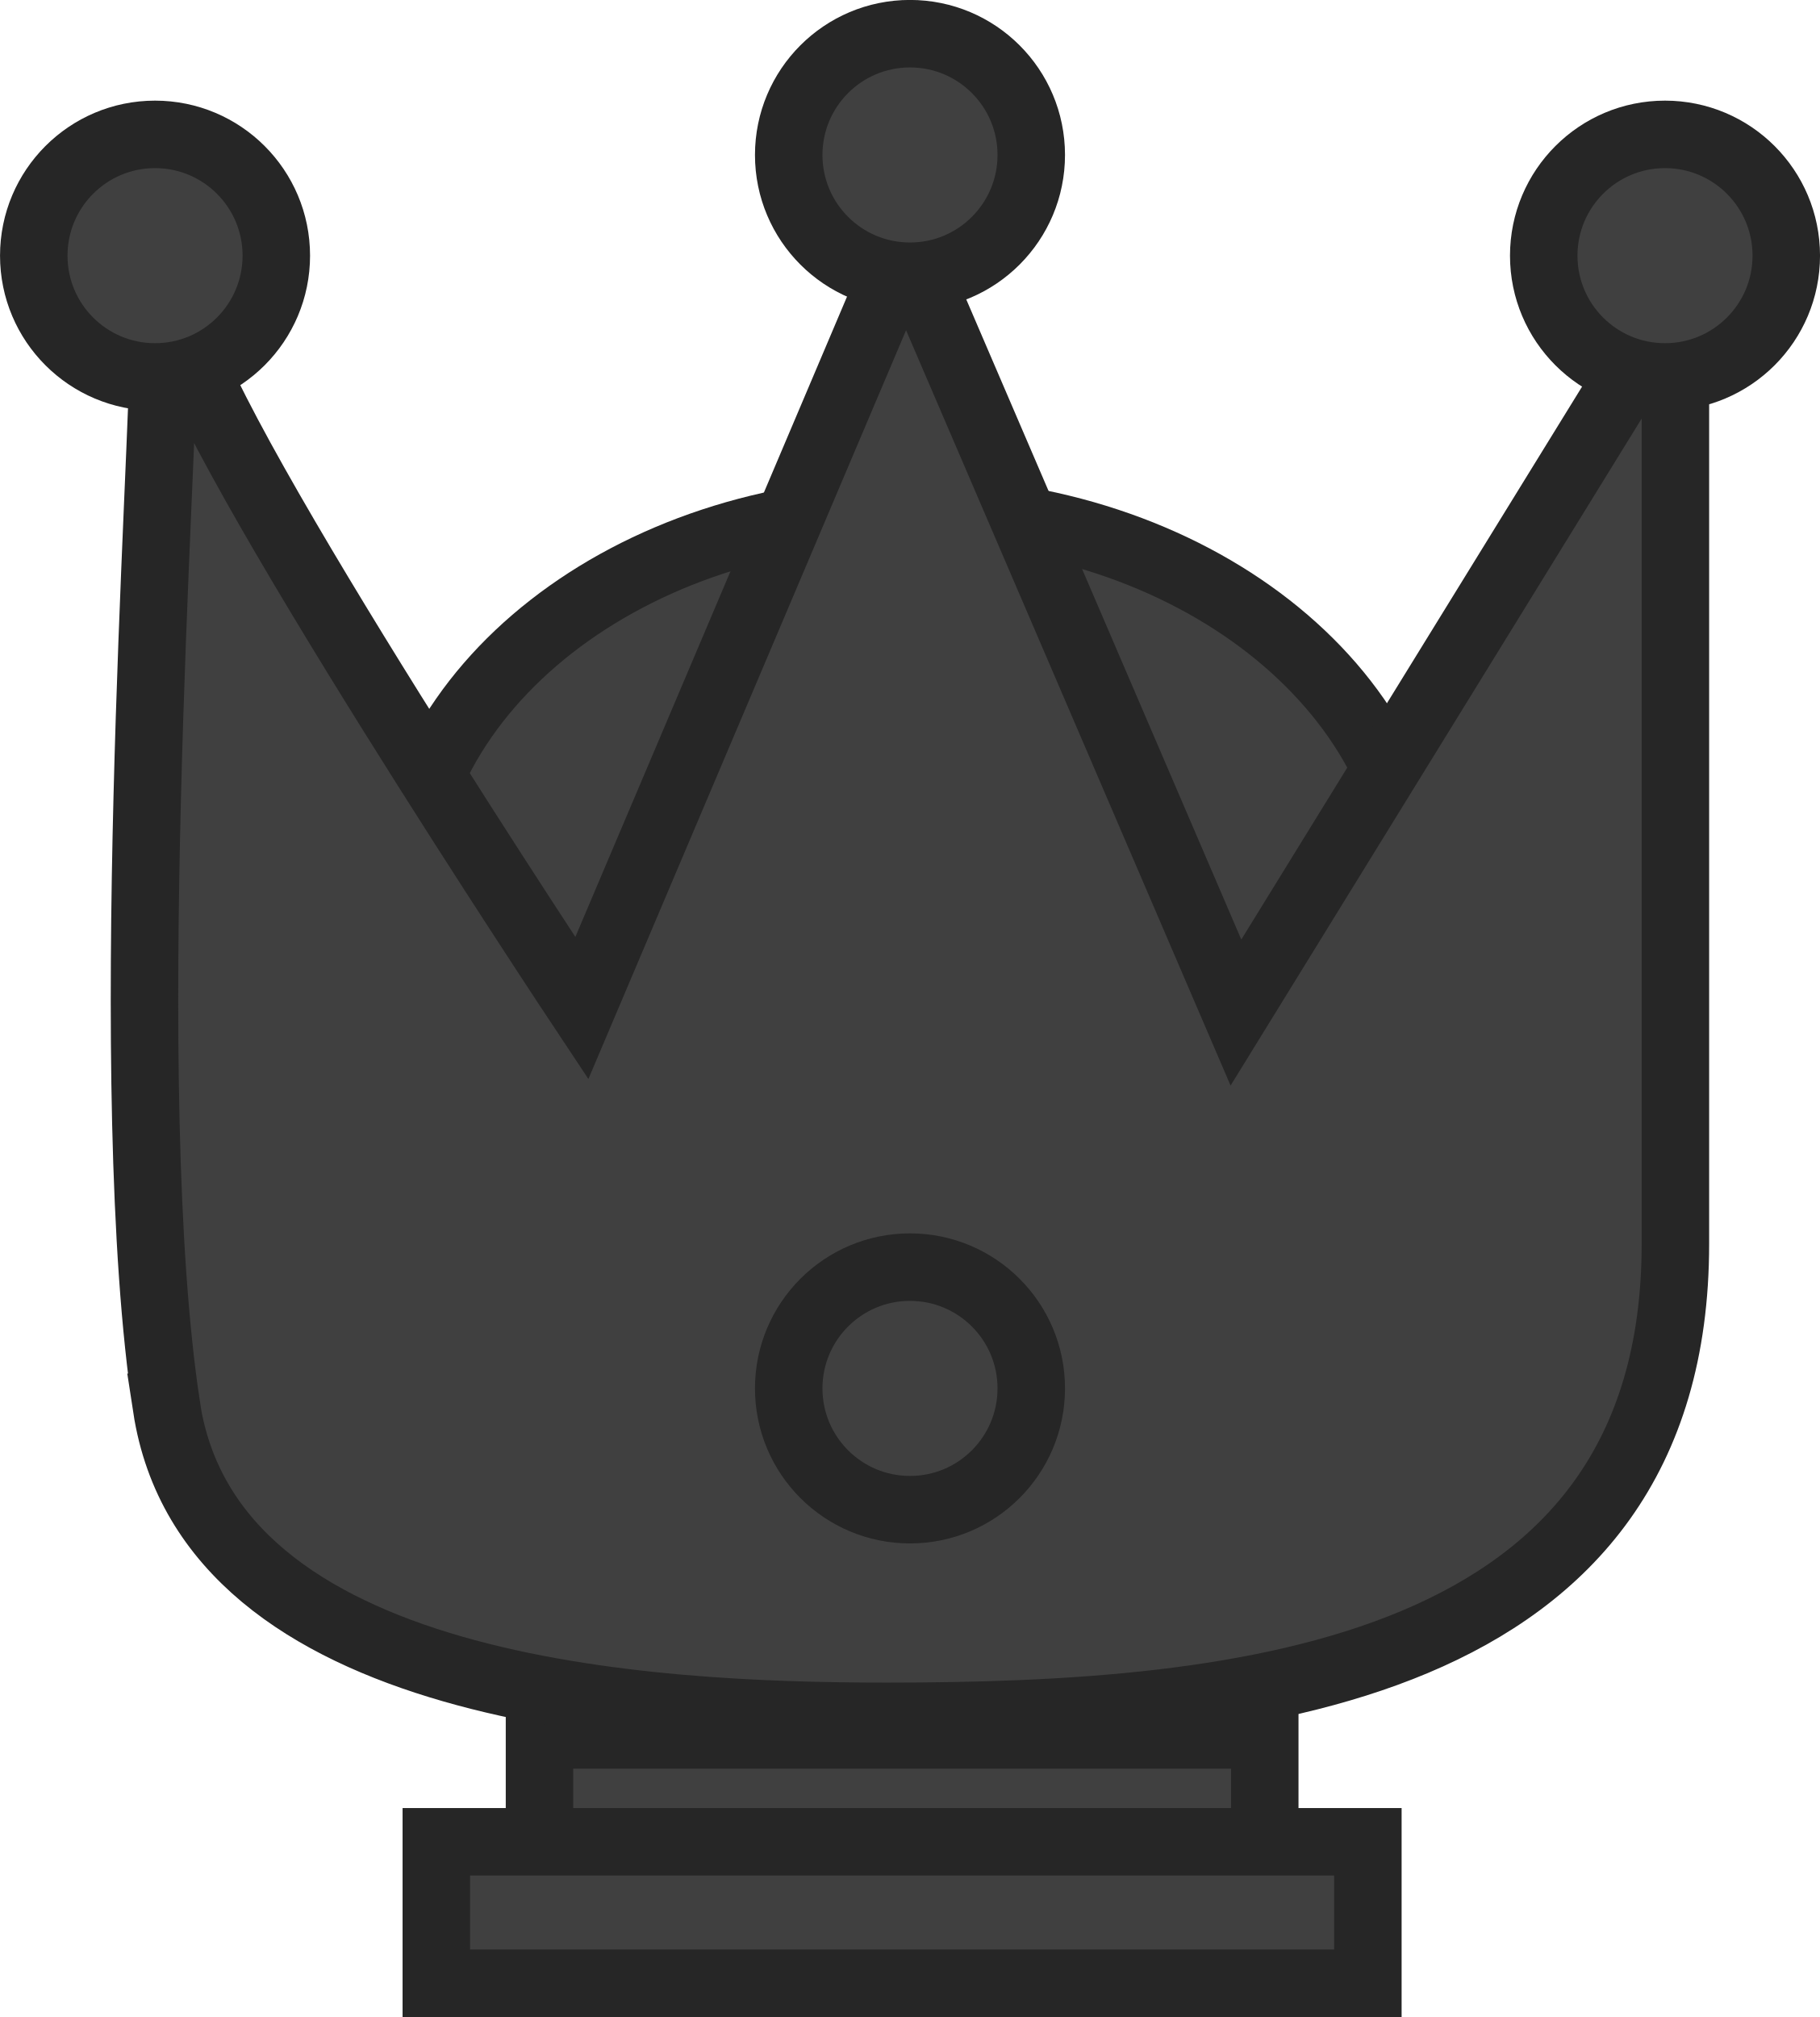
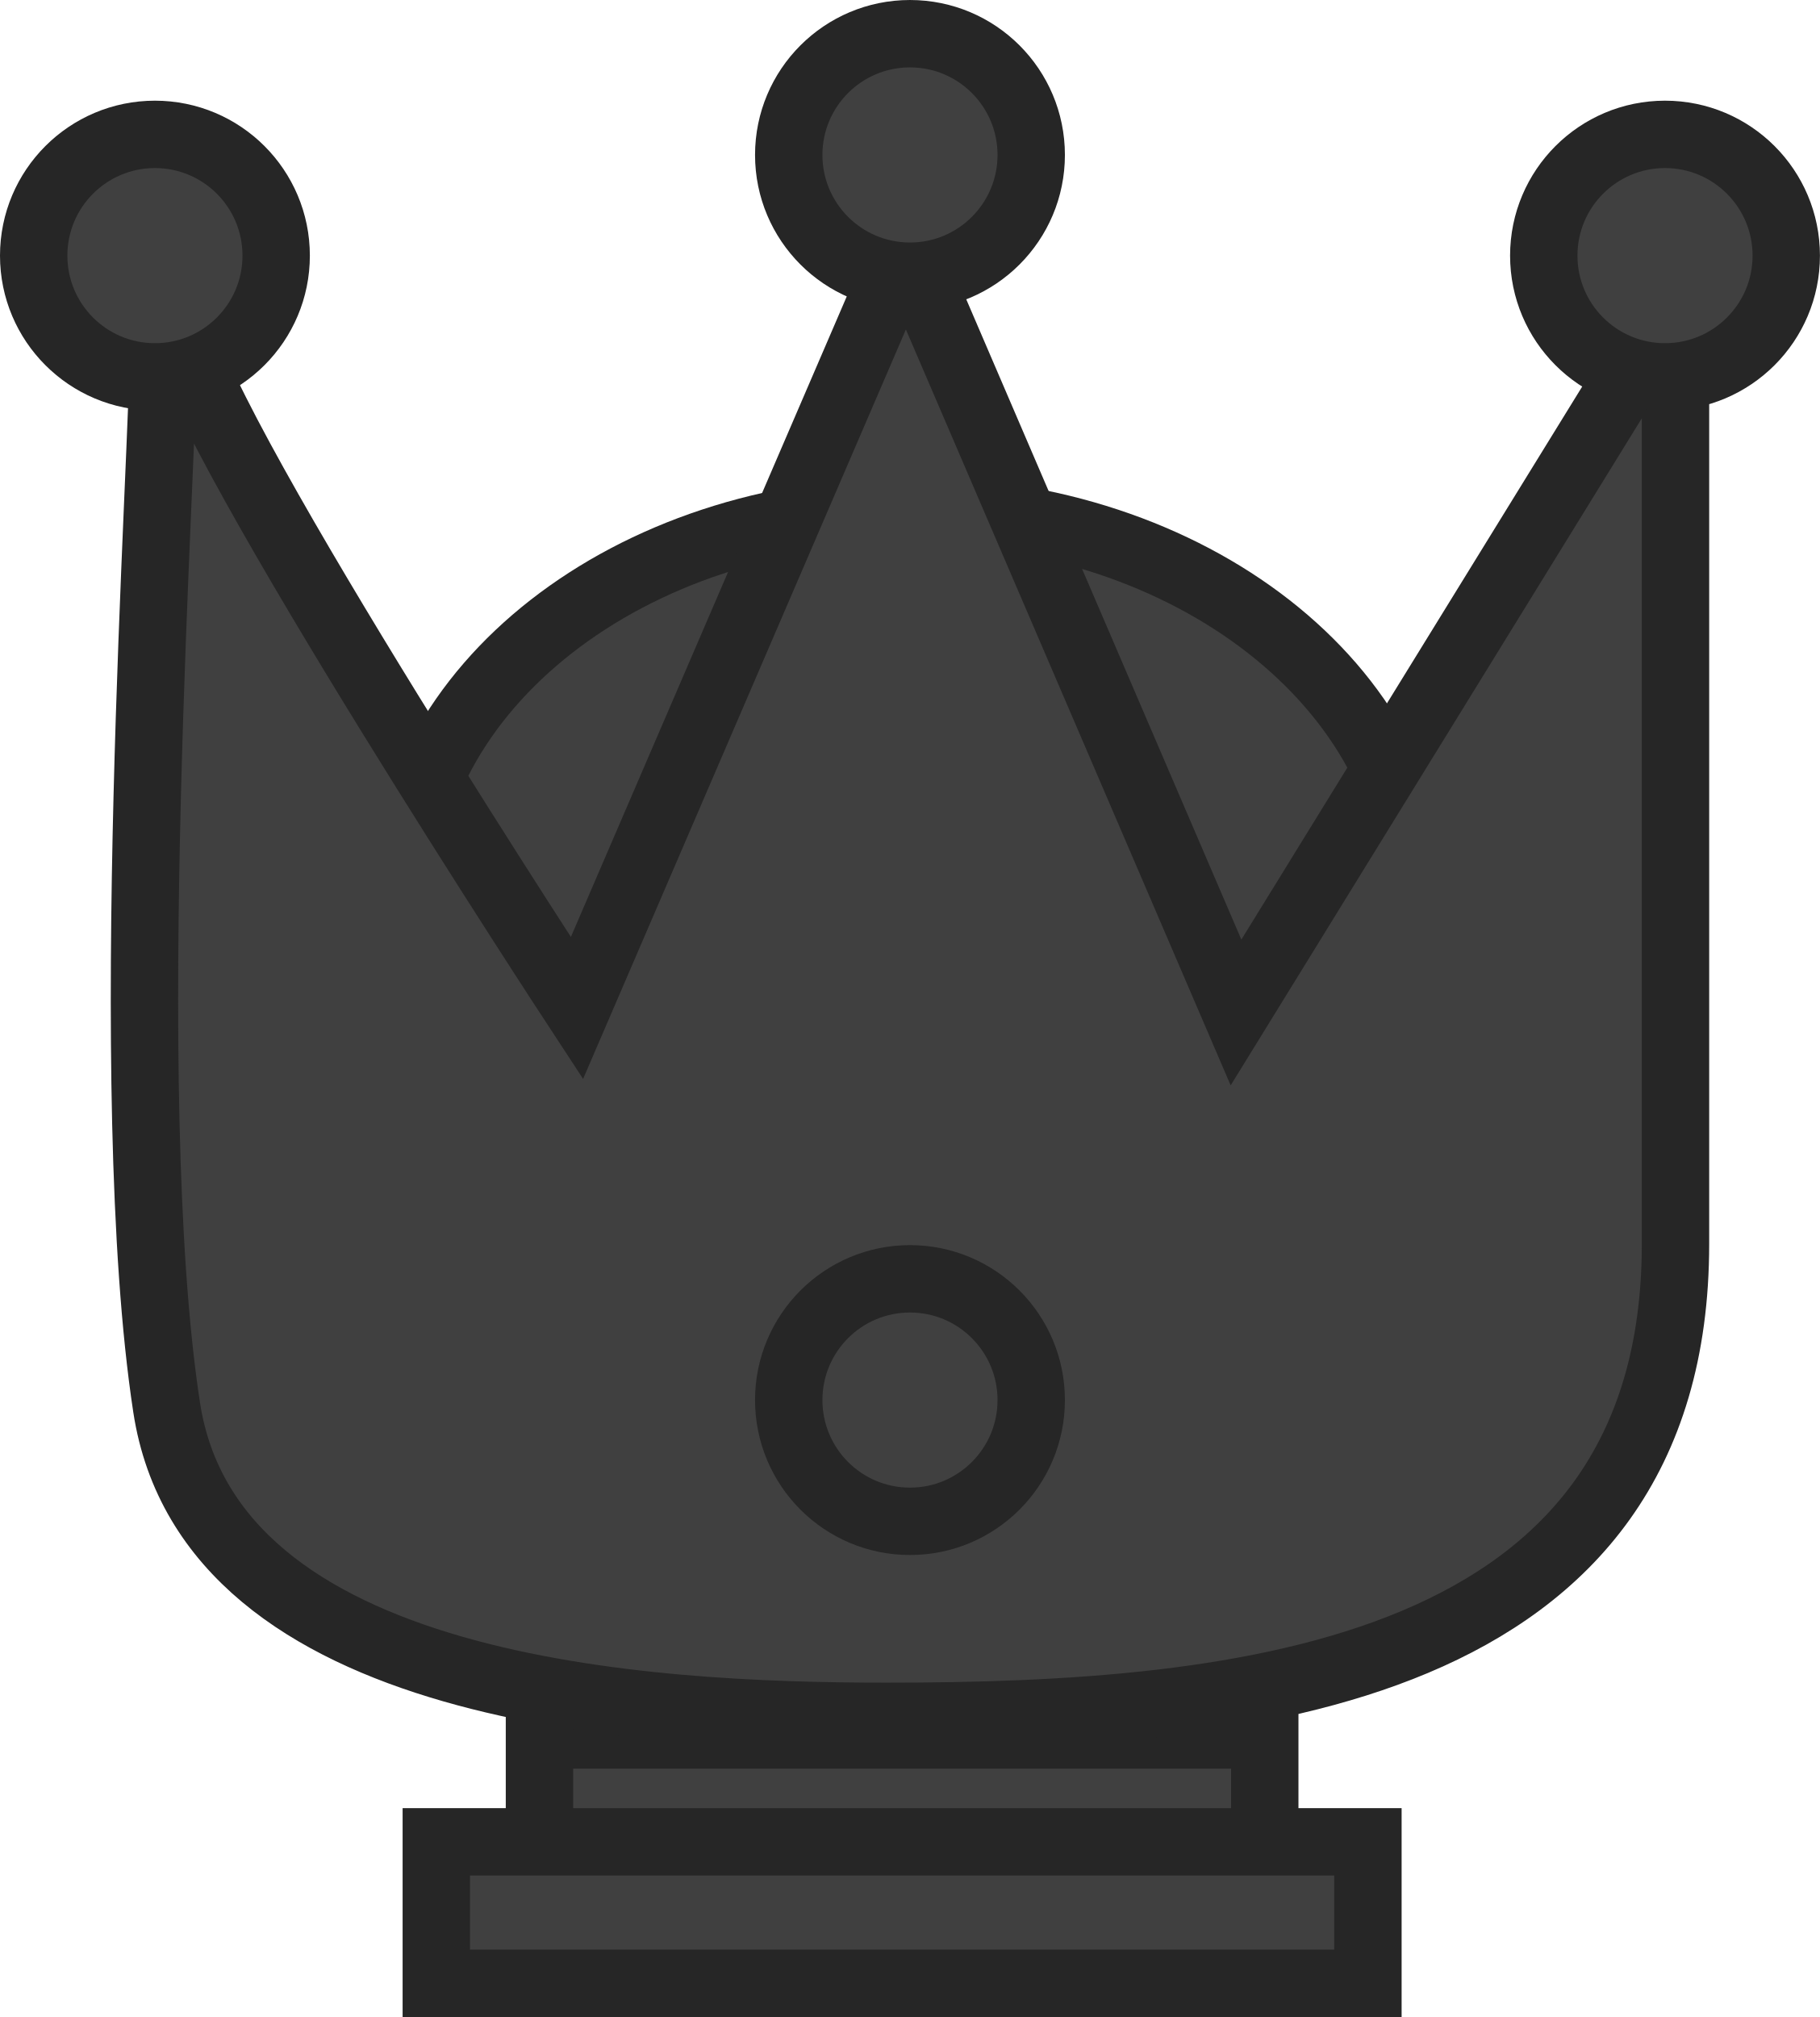
- <svg xmlns="http://www.w3.org/2000/svg" version="1.1" width="26.969" height="29.886" viewBox="0,0,26.969,29.886">
-   <g transform="translate(-306.5156,-165.0569)">
-     <g fill="#404040" stroke="#262626" stroke-miterlimit="10">
+ <svg xmlns="http://www.w3.org/2000/svg" version="1.1" width="270.105" height="299.327" viewBox="0,0,270.105,299.327">
+   <g transform="translate(-184.9473,-30.33657)">
+     <g fill="#404040" stroke="#262626" stroke-width="10" stroke-miterlimit="10">
      <g>
-         <path d="M314.51,192.643v-1.879h10.747v1.879z" />
-         <path d="M312.981,194.443v-2.096h13.804v2.096z" />
+         <path d="M265.011,306.631v-18.822h107.644v18.822z" />
+         <path d="M249.7,324.663v-20.993h138.266v20.993z" />
      </g>
-       <path d="M327.519,178.495c0,3.244 -3.366,5.874 -7.519,5.874c-4.152,0 -7.519,-2.63 -7.519,-5.874c0,-3.244 3.366,-5.874 7.519,-5.874c4.152,0 7.519,2.63 7.519,5.874z" />
-       <path d="M308.985,185.909c-0.716,-4.683 -0.037,-14.123 -0.042,-15.907c-0.001,-0.388 0.17,-0.439 0.256,-0.064c0.396,1.714 5.938,10.056 5.938,10.056l4.802,-11.317l4.891,11.383l6.282,-10.192c0,0 0.23,-0.156 0.23,0.24c0,1.579 0,8.136 0,13.381c0,6.388 -6.392,6.999 -11.692,6.999c-3.57,0 -10.019,-0.347 -10.666,-4.579z" />
-       <path d="M318.203,167.353c0,-0.992 0.804,-1.797 1.797,-1.797c0.992,0 1.797,0.804 1.797,1.797c0,0.992 -0.804,1.797 -1.797,1.797c-0.992,0 -1.797,-0.804 -1.797,-1.797z" />
-       <path d="M307.016,168.845c0,-0.992 0.804,-1.797 1.797,-1.797c0.992,0 1.797,0.804 1.797,1.797c0,0.992 -0.804,1.797 -1.797,1.797c-0.992,0 -1.797,-0.804 -1.797,-1.797z" />
-       <path d="M329.391,168.845c0,-0.992 0.804,-1.797 1.797,-1.797c0.992,0 1.797,0.804 1.797,1.797c0,0.992 -0.804,1.797 -1.797,1.797c-0.992,0 -1.797,-0.804 -1.797,-1.797z" />
-       <path d="M318.203,185.629c0,-0.992 0.804,-1.797 1.797,-1.797c0.992,0 1.797,0.804 1.797,1.797c0,0.992 -0.804,1.797 -1.797,1.797c-0.992,0 -1.797,-0.804 -1.797,-1.797z" />
+       <path d="M395.308,164.927c0,32.493 -33.716,58.834 -75.308,58.834c-41.591,0 -75.308,-26.341 -75.308,-58.834c0,-32.493 33.716,-58.834 75.308,-58.834c41.591,0 75.308,26.341 75.308,58.834z" />
+       <path d="M209.675,239.182c-7.167,-46.901 -0.374,-141.459 -0.422,-159.323c-0.01,-3.891 1.699,-4.393 2.564,-0.645c3.964,17.168 58.755,100.722 58.755,100.722l48.827,-113.354l48.989,114.009l62.921,-102.08c0,0 2.304,-1.558 2.304,2.404c0,15.815 0,81.491 0,134.027c0,63.981 -64.022,70.104 -117.11,70.104c-35.761,0 -100.351,-3.472 -106.828,-45.865z" />
+       <path d="M302.006,53.331c0,-9.938 8.056,-17.994 17.994,-17.994c9.938,0 17.994,8.056 17.994,17.994c0,9.938 -8.056,17.994 -17.994,17.994c-9.938,0 -17.994,-8.056 -17.994,-17.994z" />
+       <path d="M189.947,68.272c0,-9.938 8.056,-17.994 17.994,-17.994c9.938,0 17.994,8.056 17.994,17.994c0,9.938 -8.056,17.994 -17.994,17.994c-9.938,0 -17.994,-8.056 -17.994,-17.994z" />
+       <path d="M414.064,68.272c0,-9.938 8.056,-17.994 17.994,-17.994c9.938,0 17.994,8.056 17.994,17.994c0,9.938 -8.056,17.994 -17.994,17.994c-9.938,0 -17.994,-8.056 -17.994,-17.994z" />
+       <path d="M302.006,238.11c0,-9.938 8.056,-17.994 17.994,-17.994c9.938,0 17.994,8.056 17.994,17.994c0,9.938 -8.056,17.994 -17.994,17.994c-9.938,0 -17.994,-8.056 -17.994,-17.994z" />
    </g>
  </g>
</svg>
